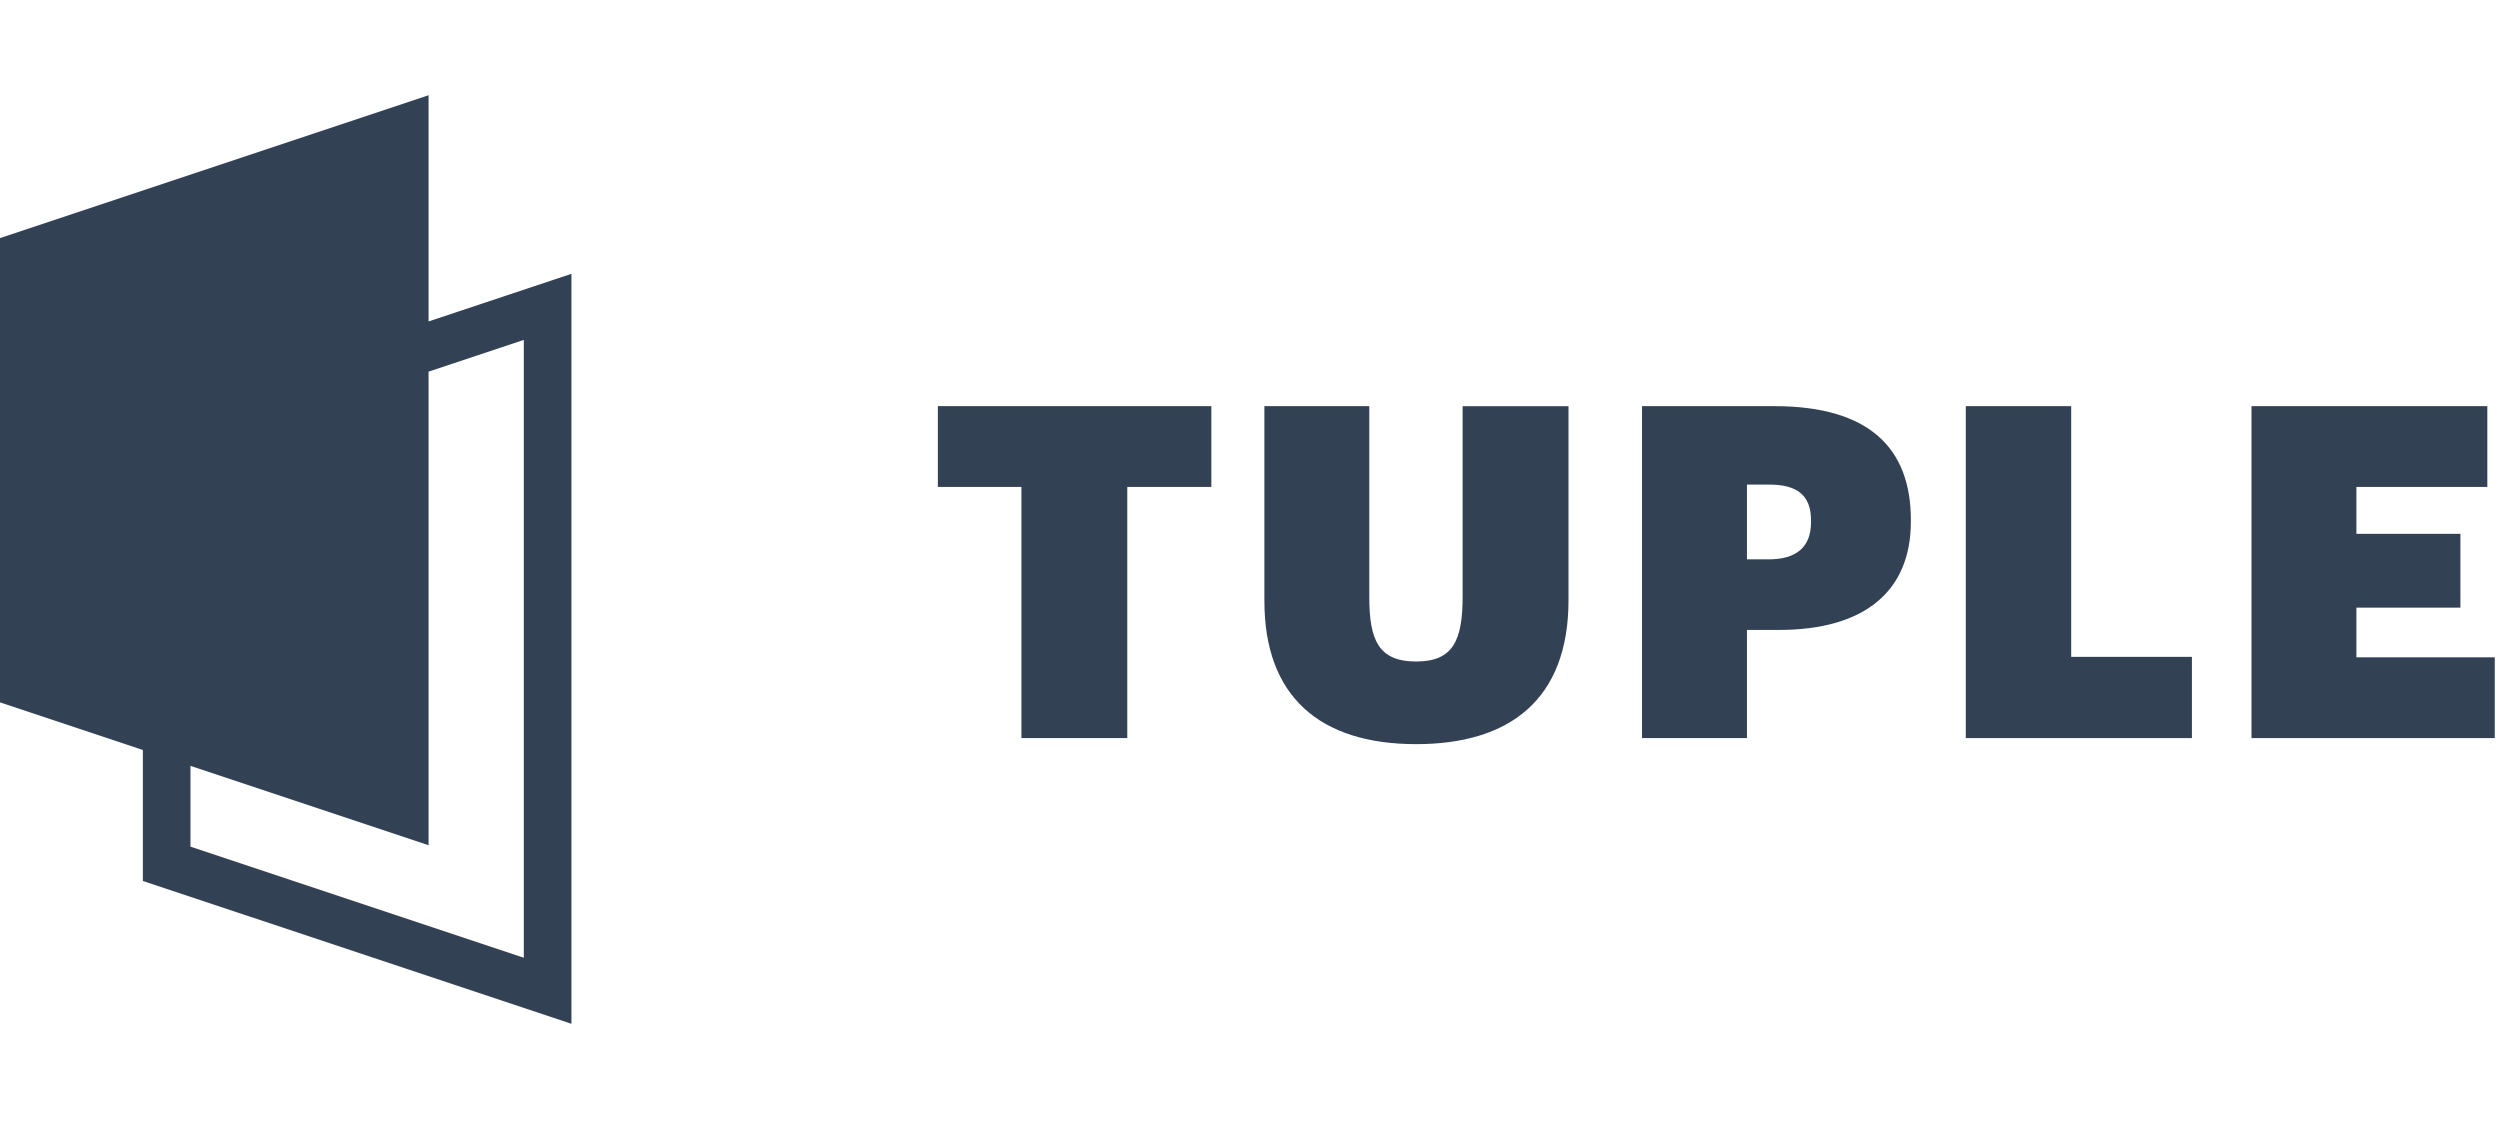
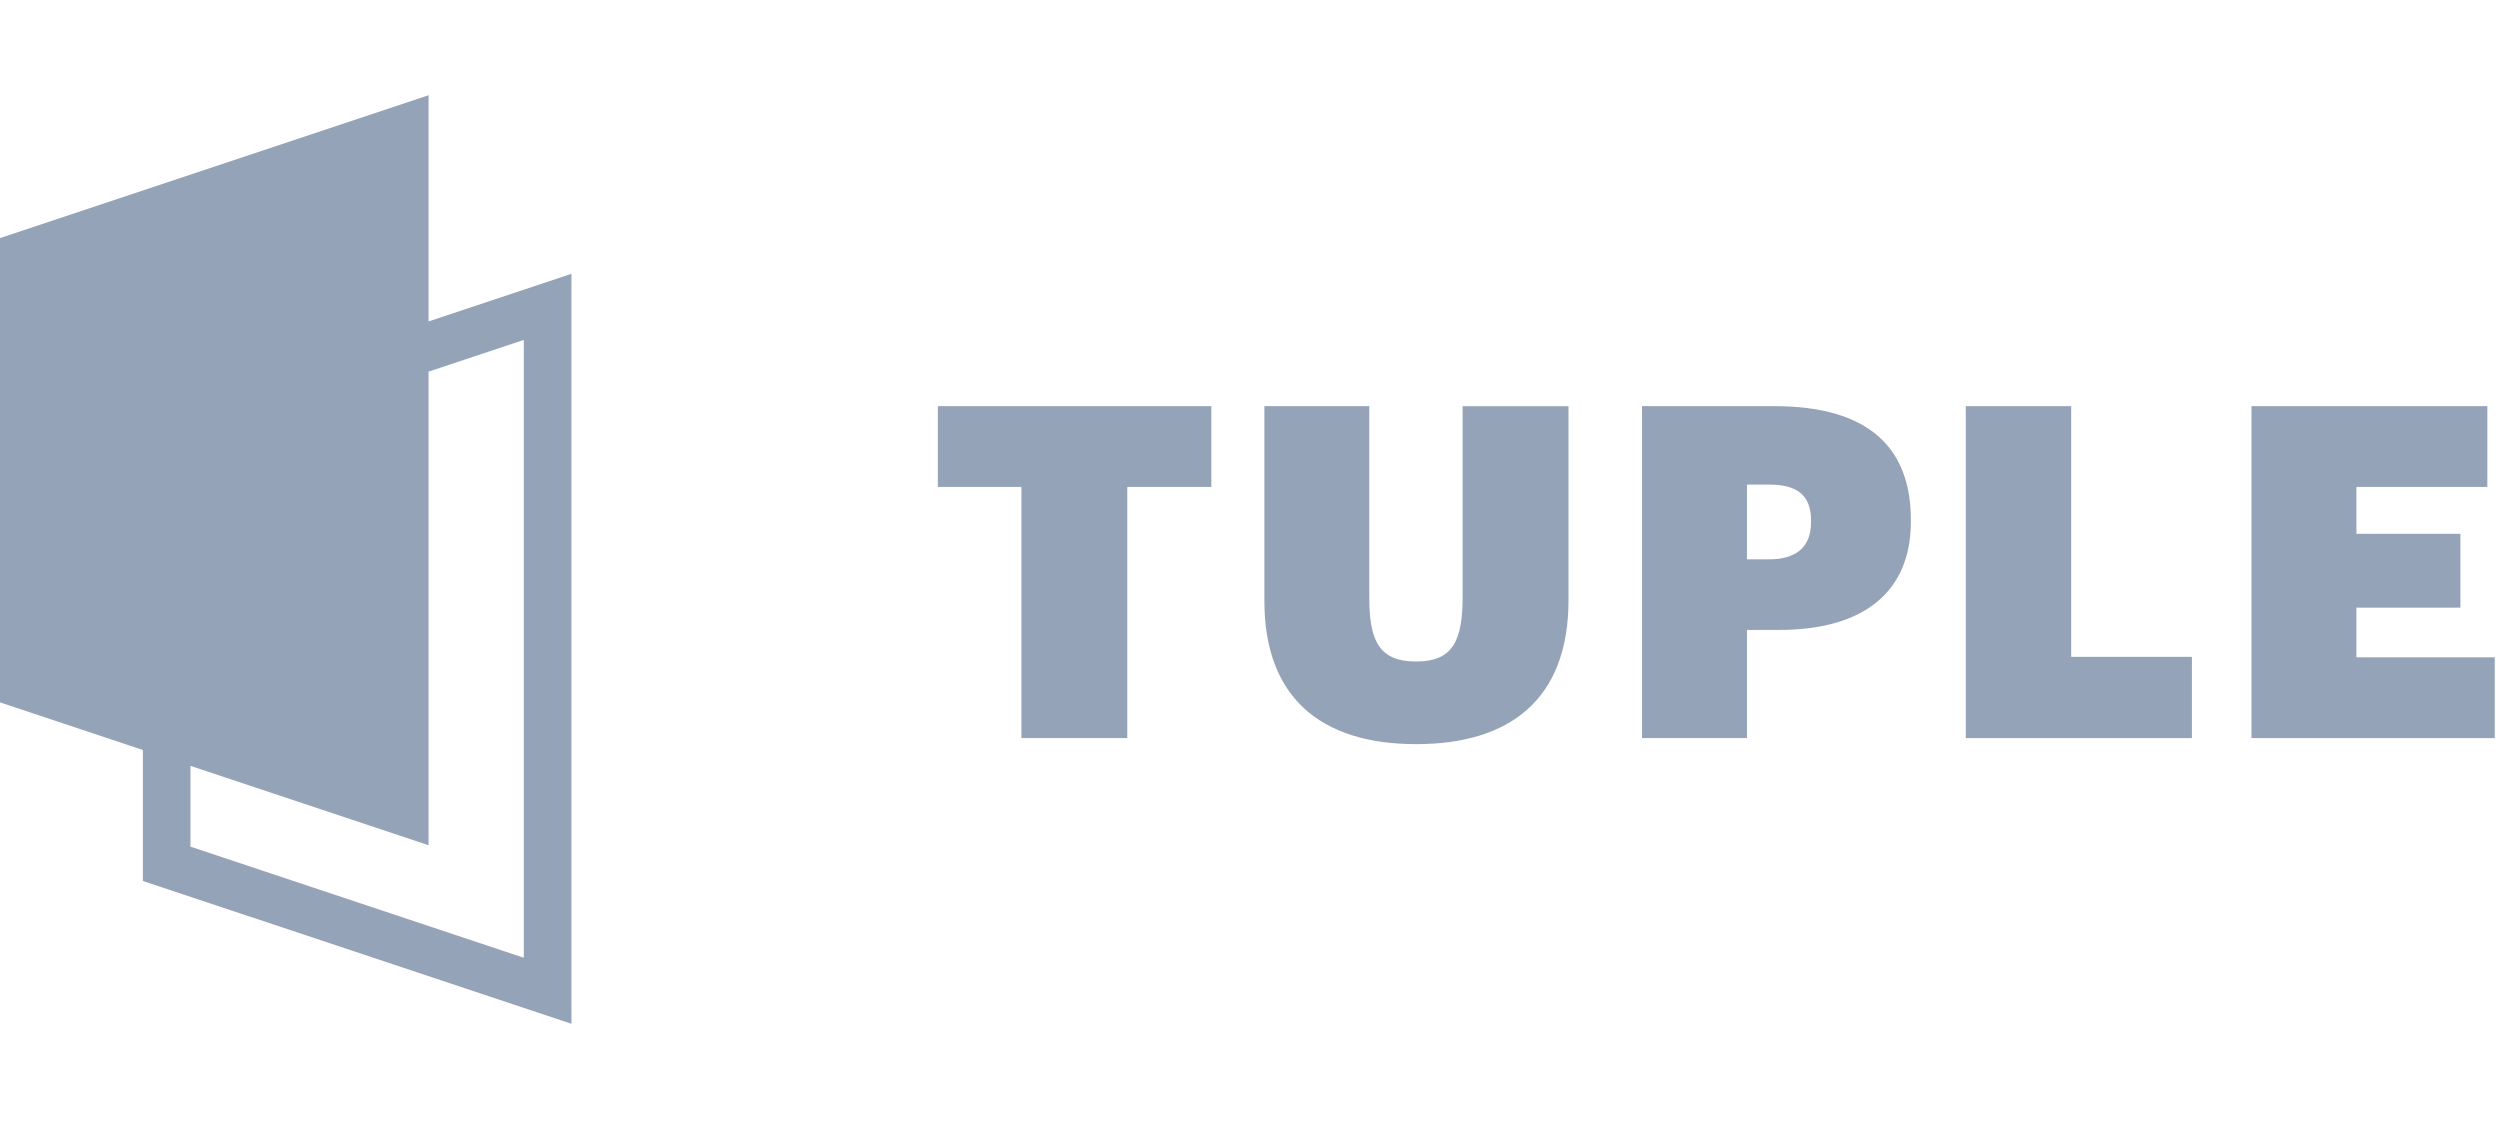
<svg xmlns="http://www.w3.org/2000/svg" width="105" height="48" fill="none">
-   <path fill-rule="evenodd" clip-rule="evenodd" d="M18 4 0 10v19.5l6 2V37l18 6V11.5l-6 2V4ZM8 32.167 18 35.5V15.608l4-1.333v25.95L8 35.56v-3.393Z" fill="#334155" />
-   <path d="M42.9 20.45V31h4.446V20.45h3.53v-3.392H39.39v3.393h3.51Zm10.205 4.798c0 3.978 2.3 6.006 6.376 6.006 3.9 0 6.396-1.853 6.396-6.045v-8.15H61.43v7.994c0 1.833-.39 2.73-1.95 2.73-1.58 0-1.97-.897-1.97-2.71v-8.015h-4.406v8.19Z" fill="#334155" />
-   <path fill-rule="evenodd" clip-rule="evenodd" d="M68.965 31V17.058h5.558c4.017 0 5.733 1.794 5.733 4.777v.078c0 2.906-1.93 4.544-5.538 4.544h-1.346V31h-4.407Zm5.323-7.507h-.916v-3.14h.936c1.15 0 1.755.43 1.755 1.502v.078c0 1.033-.605 1.56-1.775 1.56Z" fill="#334155" />
-   <path d="M82.563 31V17.058h4.427v10.53h5.07V31h-9.497Zm11.999-13.942V31h10.218v-3.393h-5.811v-2.086h4.368v-3.1h-4.368v-1.97h5.499v-3.393h-9.906Z" fill="#334155" />
+   <path fill-rule="evenodd" clip-rule="evenodd" d="M18 4 0 10v19.5l6 2V37l18 6V11.5l-6 2V4ZM8 32.167 18 35.5V15.608l4-1.333v25.95L8 35.56v-3.393Z" fill="#94a3b8" />
+   <path d="M42.9 20.45V31h4.446V20.45h3.53v-3.392H39.39v3.393h3.51Zm10.205 4.798c0 3.978 2.3 6.006 6.376 6.006 3.9 0 6.396-1.853 6.396-6.045v-8.15H61.43v7.994c0 1.833-.39 2.73-1.95 2.73-1.58 0-1.97-.897-1.97-2.71v-8.015h-4.406v8.19Z" fill="#94a3b8" />
+   <path fill-rule="evenodd" clip-rule="evenodd" d="M68.965 31V17.058h5.558c4.017 0 5.733 1.794 5.733 4.777v.078c0 2.906-1.93 4.544-5.538 4.544h-1.346V31h-4.407Zm5.323-7.507h-.916v-3.14h.936c1.15 0 1.755.43 1.755 1.502v.078c0 1.033-.605 1.56-1.775 1.56Z" fill="#94a3b8" />
+   <path d="M82.563 31V17.058h4.427v10.53h5.07V31h-9.497Zm11.999-13.942V31h10.218v-3.393h-5.811v-2.086h4.368v-3.1h-4.368v-1.97h5.499v-3.393h-9.906Z" fill="#94a3b8" />
</svg>
